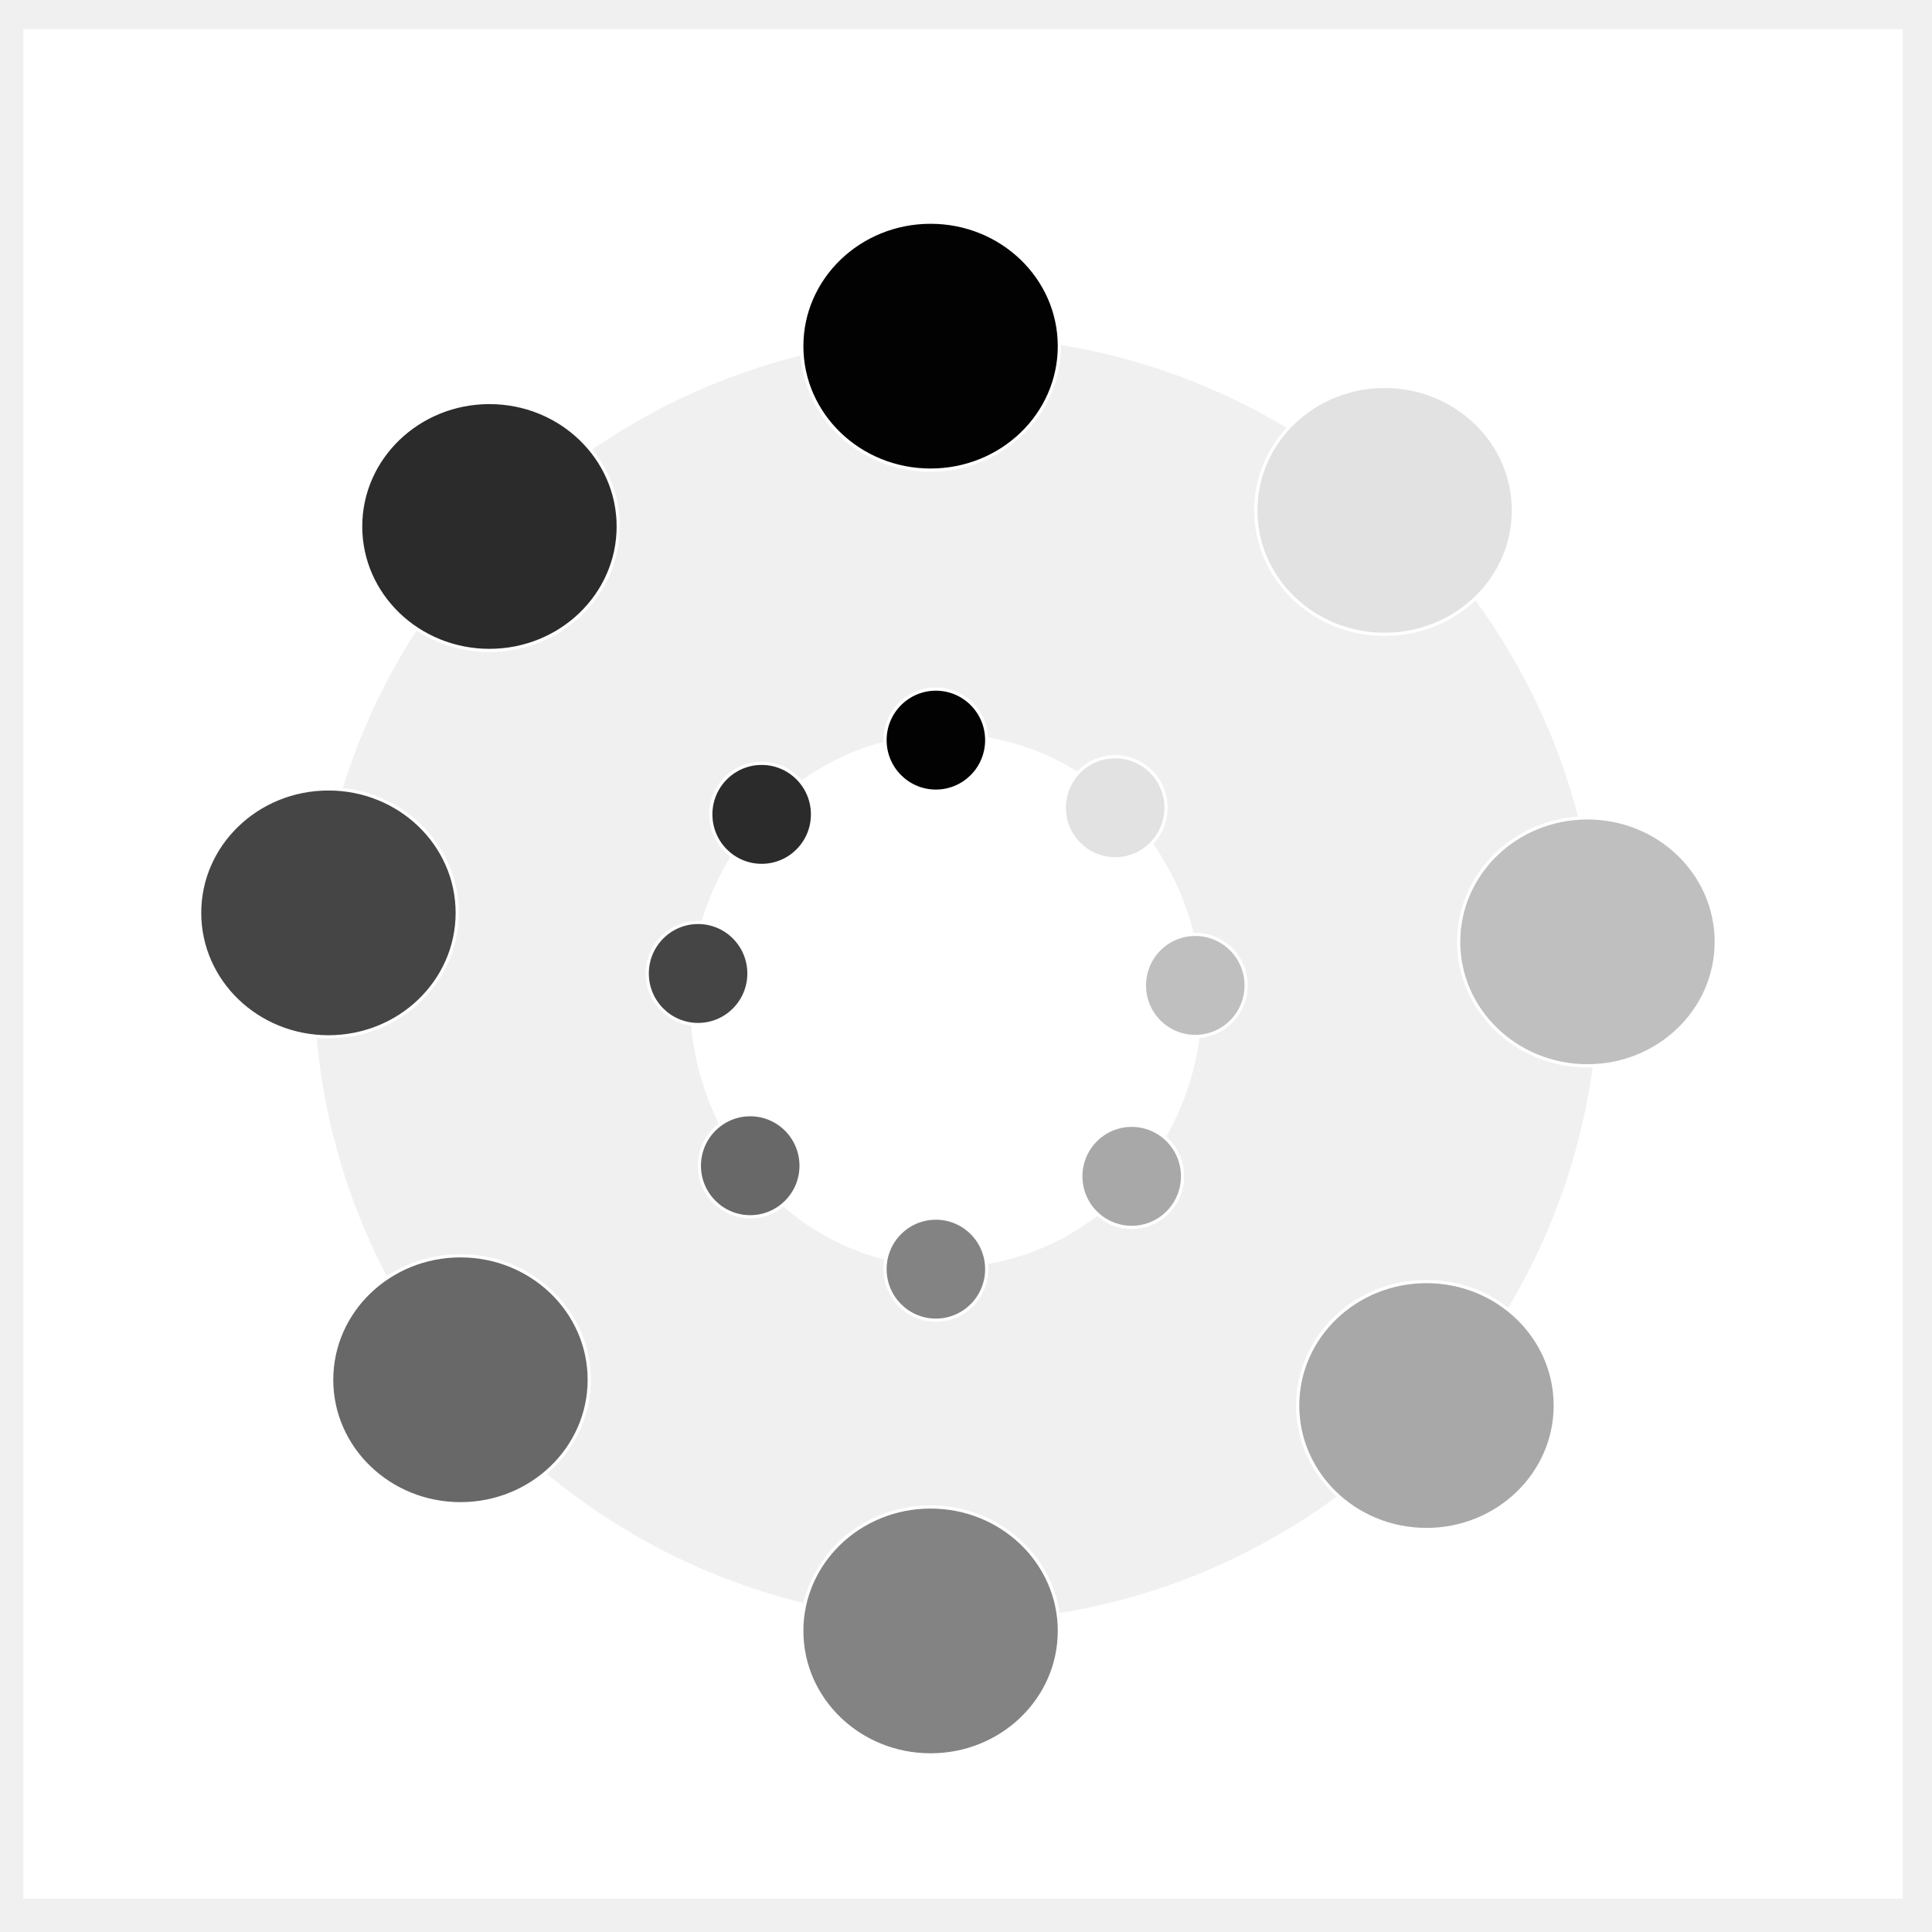
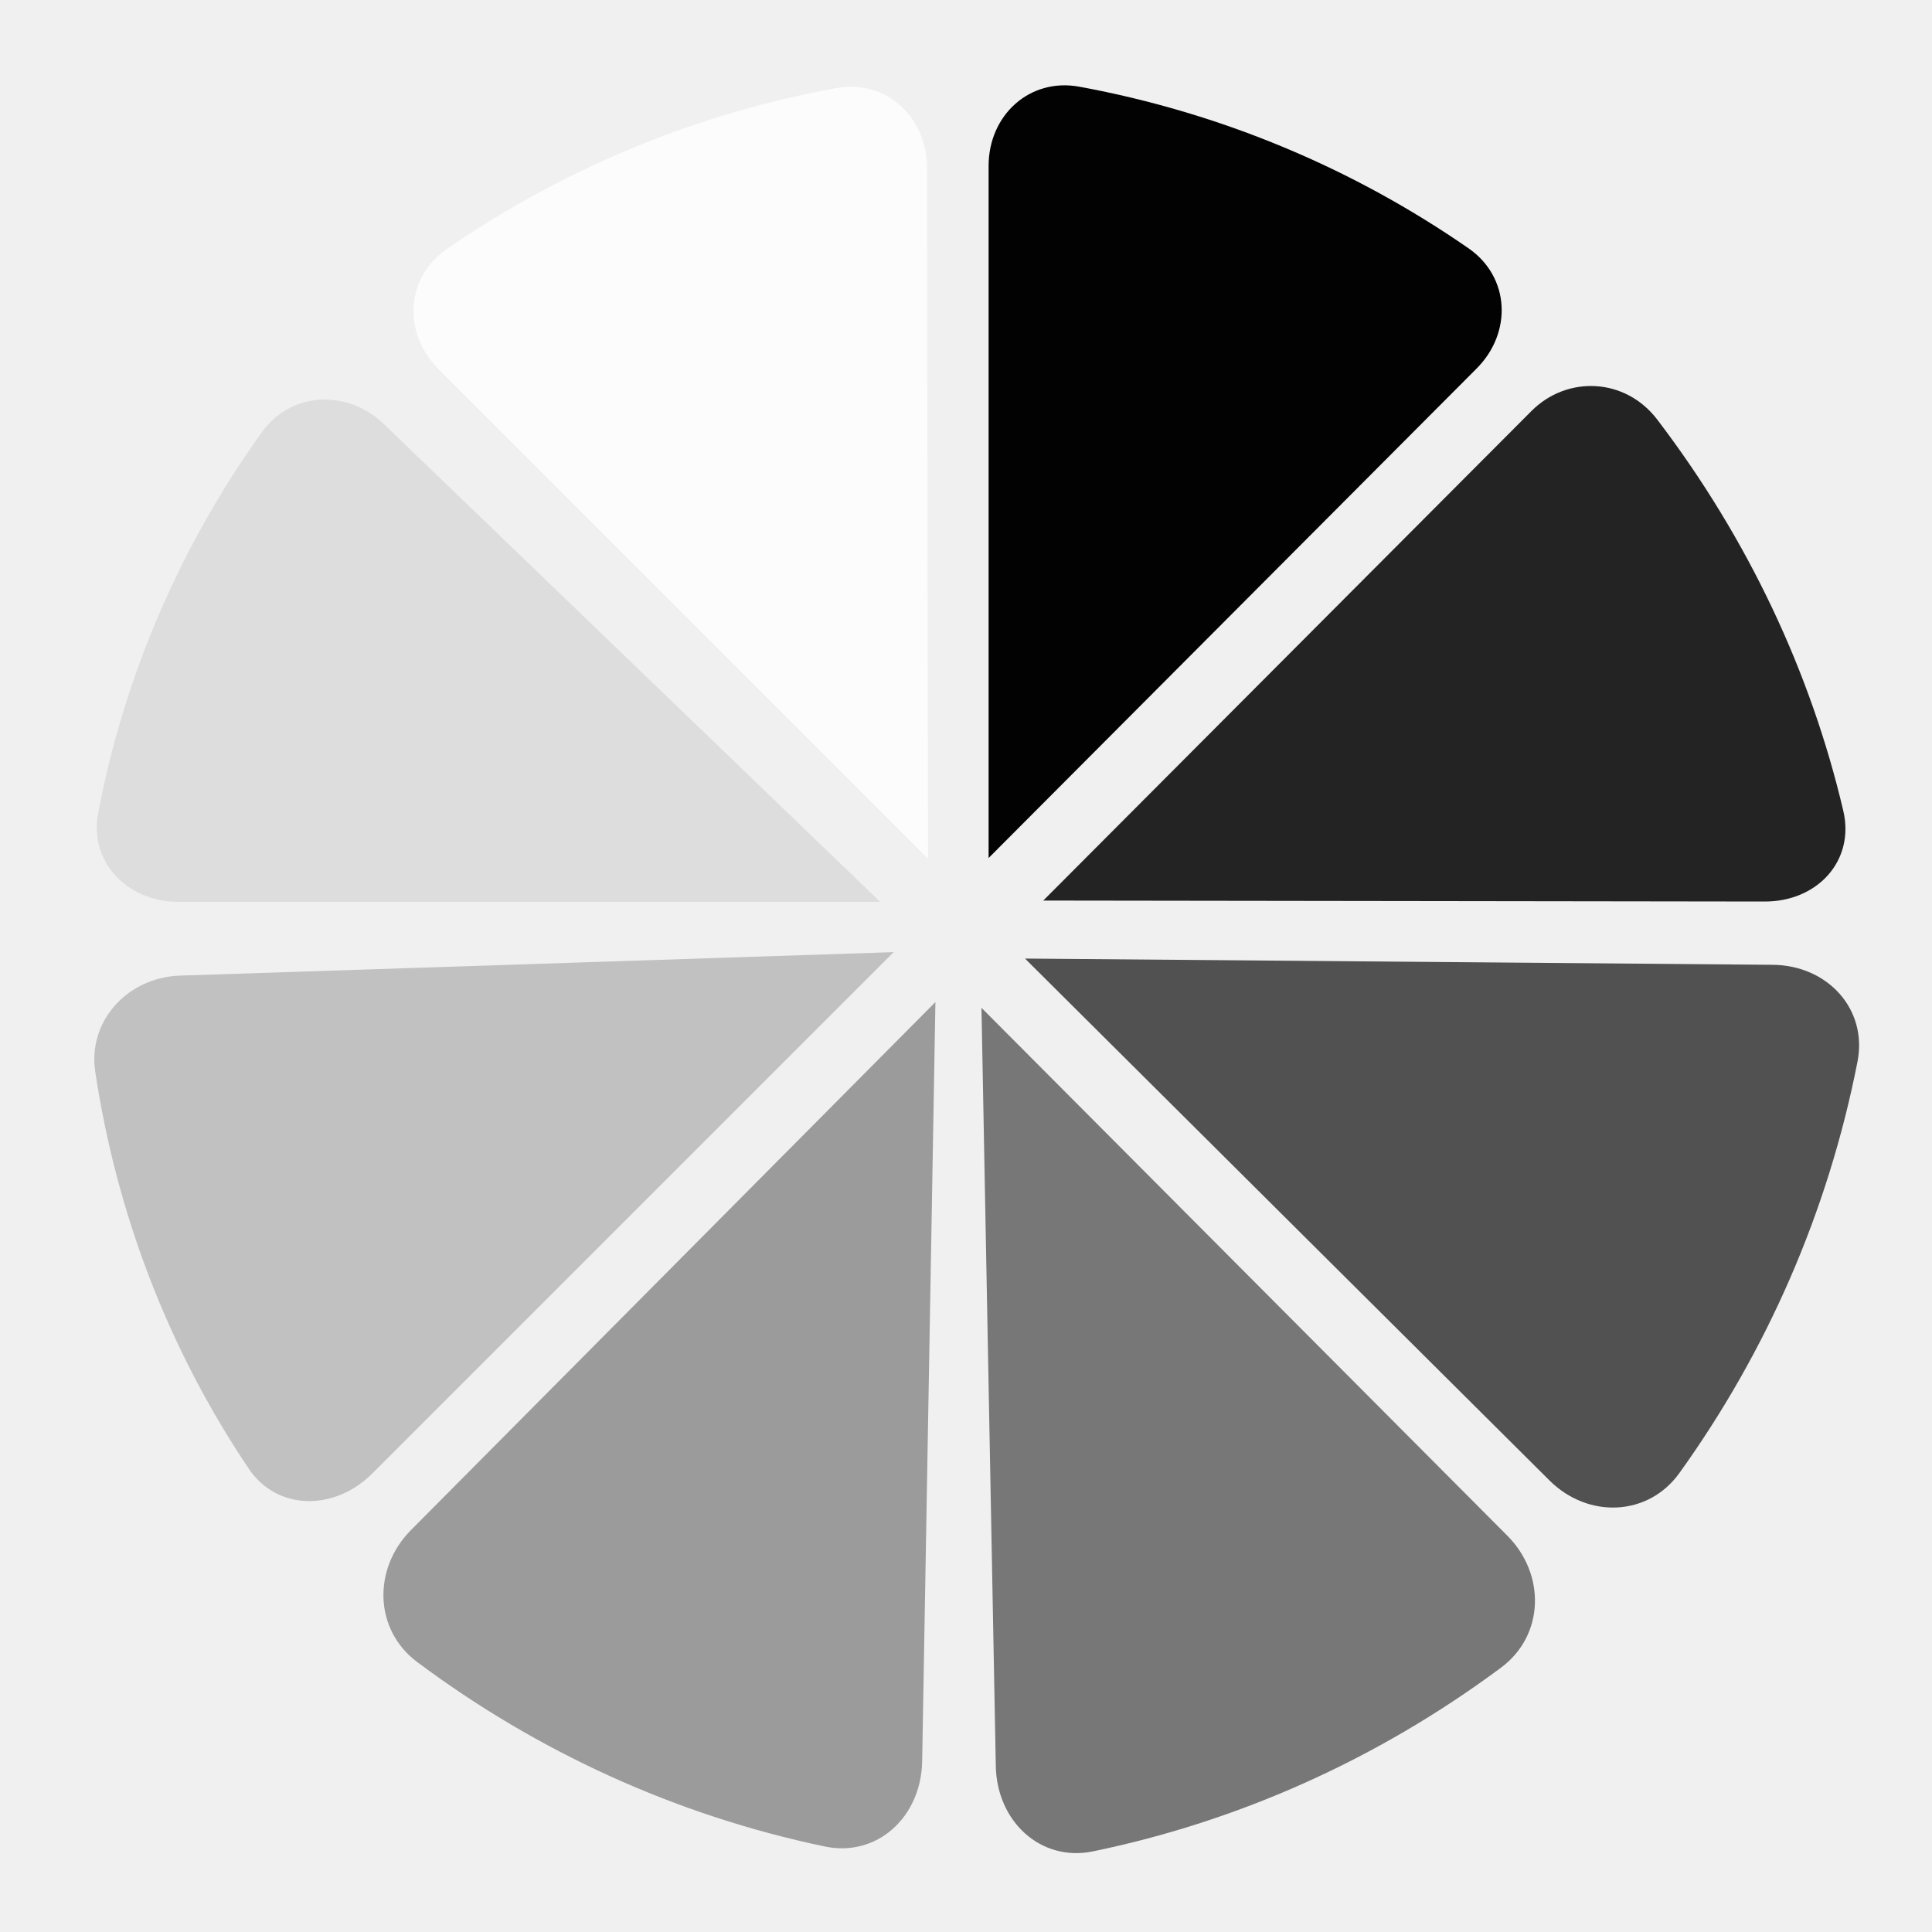
<svg xmlns="http://www.w3.org/2000/svg" version="1.1" id="Layer_1" x="0px" y="0px" width="600px" height="600px" viewBox="0 0 600 600" enable-background="new 0 0 600 600" xml:space="preserve">
-   <path fill-rule="evenodd" clip-rule="evenodd" fill="#FFFFFF" stroke="#FFFFFF" stroke-miterlimit="10" d="M590.408,589.163H7.755  V9.571h582.653V589.163z M497,304c0-110.46-89.54-200-200-200S97,193.54,97,304s89.54,200,200,200S497,414.46,497,304z   M193.281,229.926 M371.089,407.689 M222.911,407.719" />
  <g>
-     <path fill="#020202" stroke="#FFFFFF" stroke-miterlimit="10" d="M289,146c-22.092,0-40-17.236-40-38.5S266.908,69,289,69   s40,17.236,40,38.5S311.092,146,289,146z" />
-     <g>
-       <path fill="#020202" stroke="#FFFFFF" stroke-miterlimit="10" d="M268.256,93.241" />
-       <path fill="#020202" stroke="#FFFFFF" stroke-miterlimit="10" d="M303.818,127.46" />
-       <path fill="#020202" stroke="#FFFFFF" stroke-miterlimit="10" d="M274.182,127.466" />
-     </g>
+     <path fill="none" d="M300.556,593.778c-161.947,0-293.222-131.275-293.222-293.222S138.609,7.333,300.556,7.333   s293.222,131.275,293.222,293.222S462.502,593.778,300.556,593.778z" />
+   </g>
+   <line fill="none" x1="297.444" y1="7.667" x2="297.444" y2="594.333" />
+   <line fill="none" x1="595" y1="290" x2="8.333" y2="290" />
+   <line fill="none" x1="97.026" y1="89.582" x2="511.862" y2="504.418" />
+   <line fill="none" x1="501.862" y1="87.582" x2="87.026" y2="502.418" />
+   <g>
+     <path fill="#020202" d="M458.588,114.439c11.088-11.117,10.378-28.403-2.53-37.331c-35.625-24.679-76.623-42.05-120.863-50.182   c-15.467-2.843-28.176,8.871-28.176,24.593v214.943L458.588,114.439z" />
  </g>
  <g>
-     <path fill="#2B2B2B" stroke="#FFFFFF" stroke-miterlimit="10" d="M152,202c-22.092,0-40-17.236-40-38.5s17.908-38.5,40-38.5   s40,17.236,40,38.5S174.092,202,152,202z" />
-     <g>
-       <path fill="#2B2B2B" stroke="#FFFFFF" stroke-miterlimit="10" d="M131.256,149.241" />
-       <path fill="#2B2B2B" stroke="#FFFFFF" stroke-miterlimit="10" d="M166.818,183.46" />
-       <path fill="#2B2B2B" stroke="#FFFFFF" stroke-miterlimit="10" d="M137.182,183.466" />
-     </g>
+     <path fill="#FCFCFC" d="M287.873,51.985c-0.02-15.701-12.746-27.422-28.186-24.608c-42.641,7.74-83.915,24.447-120.947,49.979   c-12.947,8.926-13.651,26.196-2.533,37.313l151.988,151.988L287.873,51.985z" />
  </g>
  <g>
-     <path fill="#E2E2E2" stroke="#FFFFFF" stroke-miterlimit="10" d="M430,197c-22.092,0-40-17.236-40-38.5s17.908-38.5,40-38.5   s40,17.236,40,38.5S452.092,197,430,197z" />
-     <g>
-       <path fill="#E2E2E2" stroke="#FFFFFF" stroke-miterlimit="10" d="M409.256,144.241" />
-       <path fill="#E2E2E2" stroke="#FFFFFF" stroke-miterlimit="10" d="M444.818,178.46" />
-       <path fill="#E2E2E2" stroke="#FFFFFF" stroke-miterlimit="10" d="M415.182,178.466" />
-     </g>
+     <path fill="#9B9B9B" d="M127.631,475.177c-11.915,11.991-11.496,30.967,1.956,40.998c37.124,27.729,80.06,47.54,126.593,57.276   c16.269,3.404,29.905-9.212,30.206-26.46l4.116-235.791L127.631,475.177z" />
  </g>
  <g>
-     <path fill="#454545" stroke="#FFFFFF" stroke-miterlimit="10" d="M102,322c-22.092,0-40-17.236-40-38.5S79.908,245,102,245   s40,17.236,40,38.5S124.092,322,102,322z" />
-     <g>
-       <path fill="#454545" stroke="#FFFFFF" stroke-miterlimit="10" d="M101.256,269.241" />
-       <path fill="#454545" stroke="#FFFFFF" stroke-miterlimit="10" d="M136.818,303.46" />
-       <path fill="#454545" stroke="#FFFFFF" stroke-miterlimit="10" d="M107.182,303.466" />
-     </g>
+     <path fill="#777777" d="M309.255,548.479c0.322,17.224,13.977,29.847,30.218,26.475c44.853-9.276,88.092-28.364,126.685-57.055   c13.493-10.031,13.905-28.988,1.959-40.979L304.805,312.99L309.255,548.479z" />
  </g>
  <g>
-     <path fill="#BFBFBF" stroke="#FFFFFF" stroke-miterlimit="10" d="M493,331c-22.092,0-40-17.236-40-38.5s17.908-38.5,40-38.5   s40,17.236,40,38.5S515.092,331,493,331z" />
-     <g>
-       <path fill="#BFBFBF" stroke="#FFFFFF" stroke-miterlimit="10" d="M472.256,278.241" />
-       <path fill="#BFBFBF" stroke="#FFFFFF" stroke-miterlimit="10" d="M507.818,312.46" />
-       <path fill="#BFBFBF" stroke="#FFFFFF" stroke-miterlimit="10" d="M478.182,312.466" />
-     </g>
+     <path fill="#DDDDDD" d="M119.213,131.699c-11.271-10.855-28.798-10.159-37.849,2.477c-25.021,34.876-42.635,75.012-50.879,118.321   c-2.883,15.142,8.994,27.583,24.935,27.583h217.929L119.213,131.699z" />
  </g>
  <g>
-     <path fill="#A9A8A8" stroke="#FFFFFF" stroke-miterlimit="10" d="M443,475c-22.092,0-40-17.236-40-38.5s17.908-38.5,40-38.5   s40,17.236,40,38.5S465.092,475,443,475z" />
-     <g>
-       <path fill="#A9A8A8" stroke="#FFFFFF" stroke-miterlimit="10" d="M422.256,422.241" />
-       <path fill="#A9A8A8" stroke="#FFFFFF" stroke-miterlimit="10" d="M457.818,456.46" />
-       <path fill="#A9A8A8" stroke="#FFFFFF" stroke-miterlimit="10" d="M428.182,456.466" />
-     </g>
+     <path fill="#C1C1C1" d="M55.902,302.983c-16.211,0.53-28.724,14.048-26.319,29.897c6.609,43.772,22.519,85.843,47.679,123.247   c8.796,13.077,26.602,13.244,38.441,1.406l161.841-161.841L55.902,302.983z" />
  </g>
  <g>
-     <path fill="#838384" stroke="#FFFFFF" stroke-miterlimit="10" d="M289,545c-22.092,0-40-17.236-40-38.5   c0-21.264,17.908-38.5,40-38.5s40,17.236,40,38.5C329,527.764,311.092,545,289,545z" />
-     <g>
-       <path fill="#838384" stroke="#FFFFFF" stroke-miterlimit="10" d="M268.256,492.241" />
-       <path fill="#838384" stroke="#FFFFFF" stroke-miterlimit="10" d="M303.818,526.46" />
-       <path fill="#838384" stroke="#FFFFFF" stroke-miterlimit="10" d="M274.182,526.466" />
-     </g>
+     <path fill="#515151" d="M481.219,459.779c11.912,11.858,30.594,11.26,40.353-2.346c26.978-37.552,46.109-80.868,55.286-127.704   c3.209-16.375-9.334-29.956-26.32-30.098l-232.216-1.941L481.219,459.779z" />
  </g>
  <g>
-     <path fill="#686868" stroke="#FFFFFF" stroke-miterlimit="10" d="M143,467c-22.092,0-40-17.236-40-38.5s17.908-38.5,40-38.5   s40,17.236,40,38.5S165.092,467,143,467z" />
-     <g>
-       <path fill="#686868" stroke="#FFFFFF" stroke-miterlimit="10" d="M122.256,414.241" />
-       <path fill="#686868" stroke="#FFFFFF" stroke-miterlimit="10" d="M157.818,448.46" />
-       <path fill="#686868" stroke="#FFFFFF" stroke-miterlimit="10" d="M128.182,448.466" />
-     </g>
-   </g>
-   <g>
-     <path fill-rule="evenodd" clip-rule="evenodd" fill="#FFFFFF" stroke="#FFFFFF" stroke-miterlimit="10" d="M293.803,393.118   c-43.621,0-78.981-36.869-78.981-82.353s35.36-82.353,78.981-82.353s78.981,36.869,78.981,82.353S337.424,393.118,293.803,393.118z   " />
-     <g>
-       <path fill-rule="evenodd" clip-rule="evenodd" fill="#FFFFFF" stroke="#FFFFFF" stroke-miterlimit="10" d="M252.844,280.264" />
-       <path fill-rule="evenodd" clip-rule="evenodd" fill="#FFFFFF" stroke="#FFFFFF" stroke-miterlimit="10" d="M323.061,353.46" />
-       <path fill-rule="evenodd" clip-rule="evenodd" fill="#FFFFFF" stroke="#FFFFFF" stroke-miterlimit="10" d="M264.545,353.472" />
-     </g>
-   </g>
-   <g>
-     <path fill="#020202" stroke="#FFFFFF" stroke-miterlimit="10" d="M290.643,245.706c-8.724,0-15.796-7.097-15.796-15.853   c0-8.756,7.072-15.853,15.796-15.853s15.796,7.097,15.796,15.853C306.439,238.609,299.368,245.706,290.643,245.706z" />
-     <g>
-       <path fill="#020202" stroke="#FFFFFF" stroke-miterlimit="10" d="M282.452,223.981" />
-       <path fill="#020202" stroke="#FFFFFF" stroke-miterlimit="10" d="M296.495,238.072" />
-       <path fill="#020202" stroke="#FFFFFF" stroke-miterlimit="10" d="M284.792,238.074" />
-     </g>
-   </g>
-   <g>
-     <path fill="#2B2B2B" stroke="#FFFFFF" stroke-miterlimit="10" d="M236.541,268.765c-8.724,0-15.796-7.097-15.796-15.853   c0-8.756,7.072-15.853,15.796-15.853s15.796,7.097,15.796,15.853C252.338,261.667,245.266,268.765,236.541,268.765z" />
-     <g>
-       <path fill="#2B2B2B" stroke="#FFFFFF" stroke-miterlimit="10" d="M228.35,247.04" />
-       <path fill="#2B2B2B" stroke="#FFFFFF" stroke-miterlimit="10" d="M242.393,261.131" />
-       <path fill="#2B2B2B" stroke="#FFFFFF" stroke-miterlimit="10" d="M230.69,261.133" />
-     </g>
-   </g>
-   <g>
-     <path fill="#E2E2E2" stroke="#FFFFFF" stroke-miterlimit="10" d="M346.325,266.706c-8.724,0-15.796-7.097-15.796-15.853   S337.601,235,346.325,235s15.796,7.097,15.796,15.853S355.049,266.706,346.325,266.706z" />
-     <g>
-       <path fill="#E2E2E2" stroke="#FFFFFF" stroke-miterlimit="10" d="M338.133,244.981" />
-       <path fill="#E2E2E2" stroke="#FFFFFF" stroke-miterlimit="10" d="M352.176,259.072" />
-       <path fill="#E2E2E2" stroke="#FFFFFF" stroke-miterlimit="10" d="M340.473,259.074" />
-     </g>
-   </g>
-   <g>
-     <path fill="#454545" stroke="#FFFFFF" stroke-miterlimit="10" d="M216.796,318.176c-8.724,0-15.796-7.097-15.796-15.853   c0-8.756,7.072-15.853,15.796-15.853s15.796,7.097,15.796,15.853C232.592,311.079,225.52,318.176,216.796,318.176z" />
-     <g>
-       <path fill="#454545" stroke="#FFFFFF" stroke-miterlimit="10" d="M216.502,296.452" />
-       <path fill="#454545" stroke="#FFFFFF" stroke-miterlimit="10" d="M230.546,310.542" />
-       <path fill="#454545" stroke="#FFFFFF" stroke-miterlimit="10" d="M218.843,310.545" />
-     </g>
-   </g>
-   <g>
-     <path fill="#BFBFBF" stroke="#FFFFFF" stroke-miterlimit="10" d="M371.204,321.882c-8.724,0-15.796-7.097-15.796-15.853   c0-8.756,7.072-15.853,15.796-15.853S387,297.274,387,306.029C387,314.785,379.928,321.882,371.204,321.882z" />
-     <g>
-       <path fill="#BFBFBF" stroke="#FFFFFF" stroke-miterlimit="10" d="M363.012,300.158" />
-       <path fill="#BFBFBF" stroke="#FFFFFF" stroke-miterlimit="10" d="M377.055,314.248" />
-       <path fill="#BFBFBF" stroke="#FFFFFF" stroke-miterlimit="10" d="M365.352,314.251" />
-     </g>
-   </g>
-   <g>
-     <path fill="#A9A8A8" stroke="#FFFFFF" stroke-miterlimit="10" d="M351.459,381.176c-8.724,0-15.796-7.097-15.796-15.853   c0-8.756,7.072-15.853,15.796-15.853s15.796,7.097,15.796,15.853C367.255,374.079,360.183,381.176,351.459,381.176z" />
-     <g>
-       <path fill="#A9A8A8" stroke="#FFFFFF" stroke-miterlimit="10" d="M343.267,359.452" />
-       <path fill="#A9A8A8" stroke="#FFFFFF" stroke-miterlimit="10" d="M357.31,373.542" />
-       <path fill="#A9A8A8" stroke="#FFFFFF" stroke-miterlimit="10" d="M345.607,373.545" />
-     </g>
-   </g>
-   <g>
-     <path fill="#838384" stroke="#FFFFFF" stroke-miterlimit="10" d="M290.643,410c-8.724,0-15.796-7.097-15.796-15.853   s7.072-15.853,15.796-15.853s15.796,7.097,15.796,15.853S299.368,410,290.643,410z" />
-     <g>
-       <path fill="#838384" stroke="#FFFFFF" stroke-miterlimit="10" d="M282.452,388.276" />
-       <path fill="#838384" stroke="#FFFFFF" stroke-miterlimit="10" d="M296.495,402.366" />
-       <path fill="#838384" stroke="#FFFFFF" stroke-miterlimit="10" d="M284.792,402.368" />
-     </g>
-   </g>
-   <g>
-     <path fill="#686868" stroke="#FFFFFF" stroke-miterlimit="10" d="M232.987,377.882c-8.724,0-15.796-7.097-15.796-15.853   c0-8.756,7.072-15.853,15.796-15.853s15.796,7.097,15.796,15.853C248.783,370.785,241.712,377.882,232.987,377.882z" />
-     <g>
-       <path fill="#686868" stroke="#FFFFFF" stroke-miterlimit="10" d="M224.795,356.158" />
-       <path fill="#686868" stroke="#FFFFFF" stroke-miterlimit="10" d="M238.839,370.248" />
-       <path fill="#686868" stroke="#FFFFFF" stroke-miterlimit="10" d="M227.136,370.251" />
-     </g>
+     <path fill="#232323" d="M548.065,279.976c16.389,0.025,28.034-12.707,24.38-28.204c-10.056-42.799-29.408-84.252-57.776-121.475   c-9.918-13.014-27.977-13.77-39.067-2.65L323.994,279.675L548.065,279.976z" />
  </g>
</svg>
